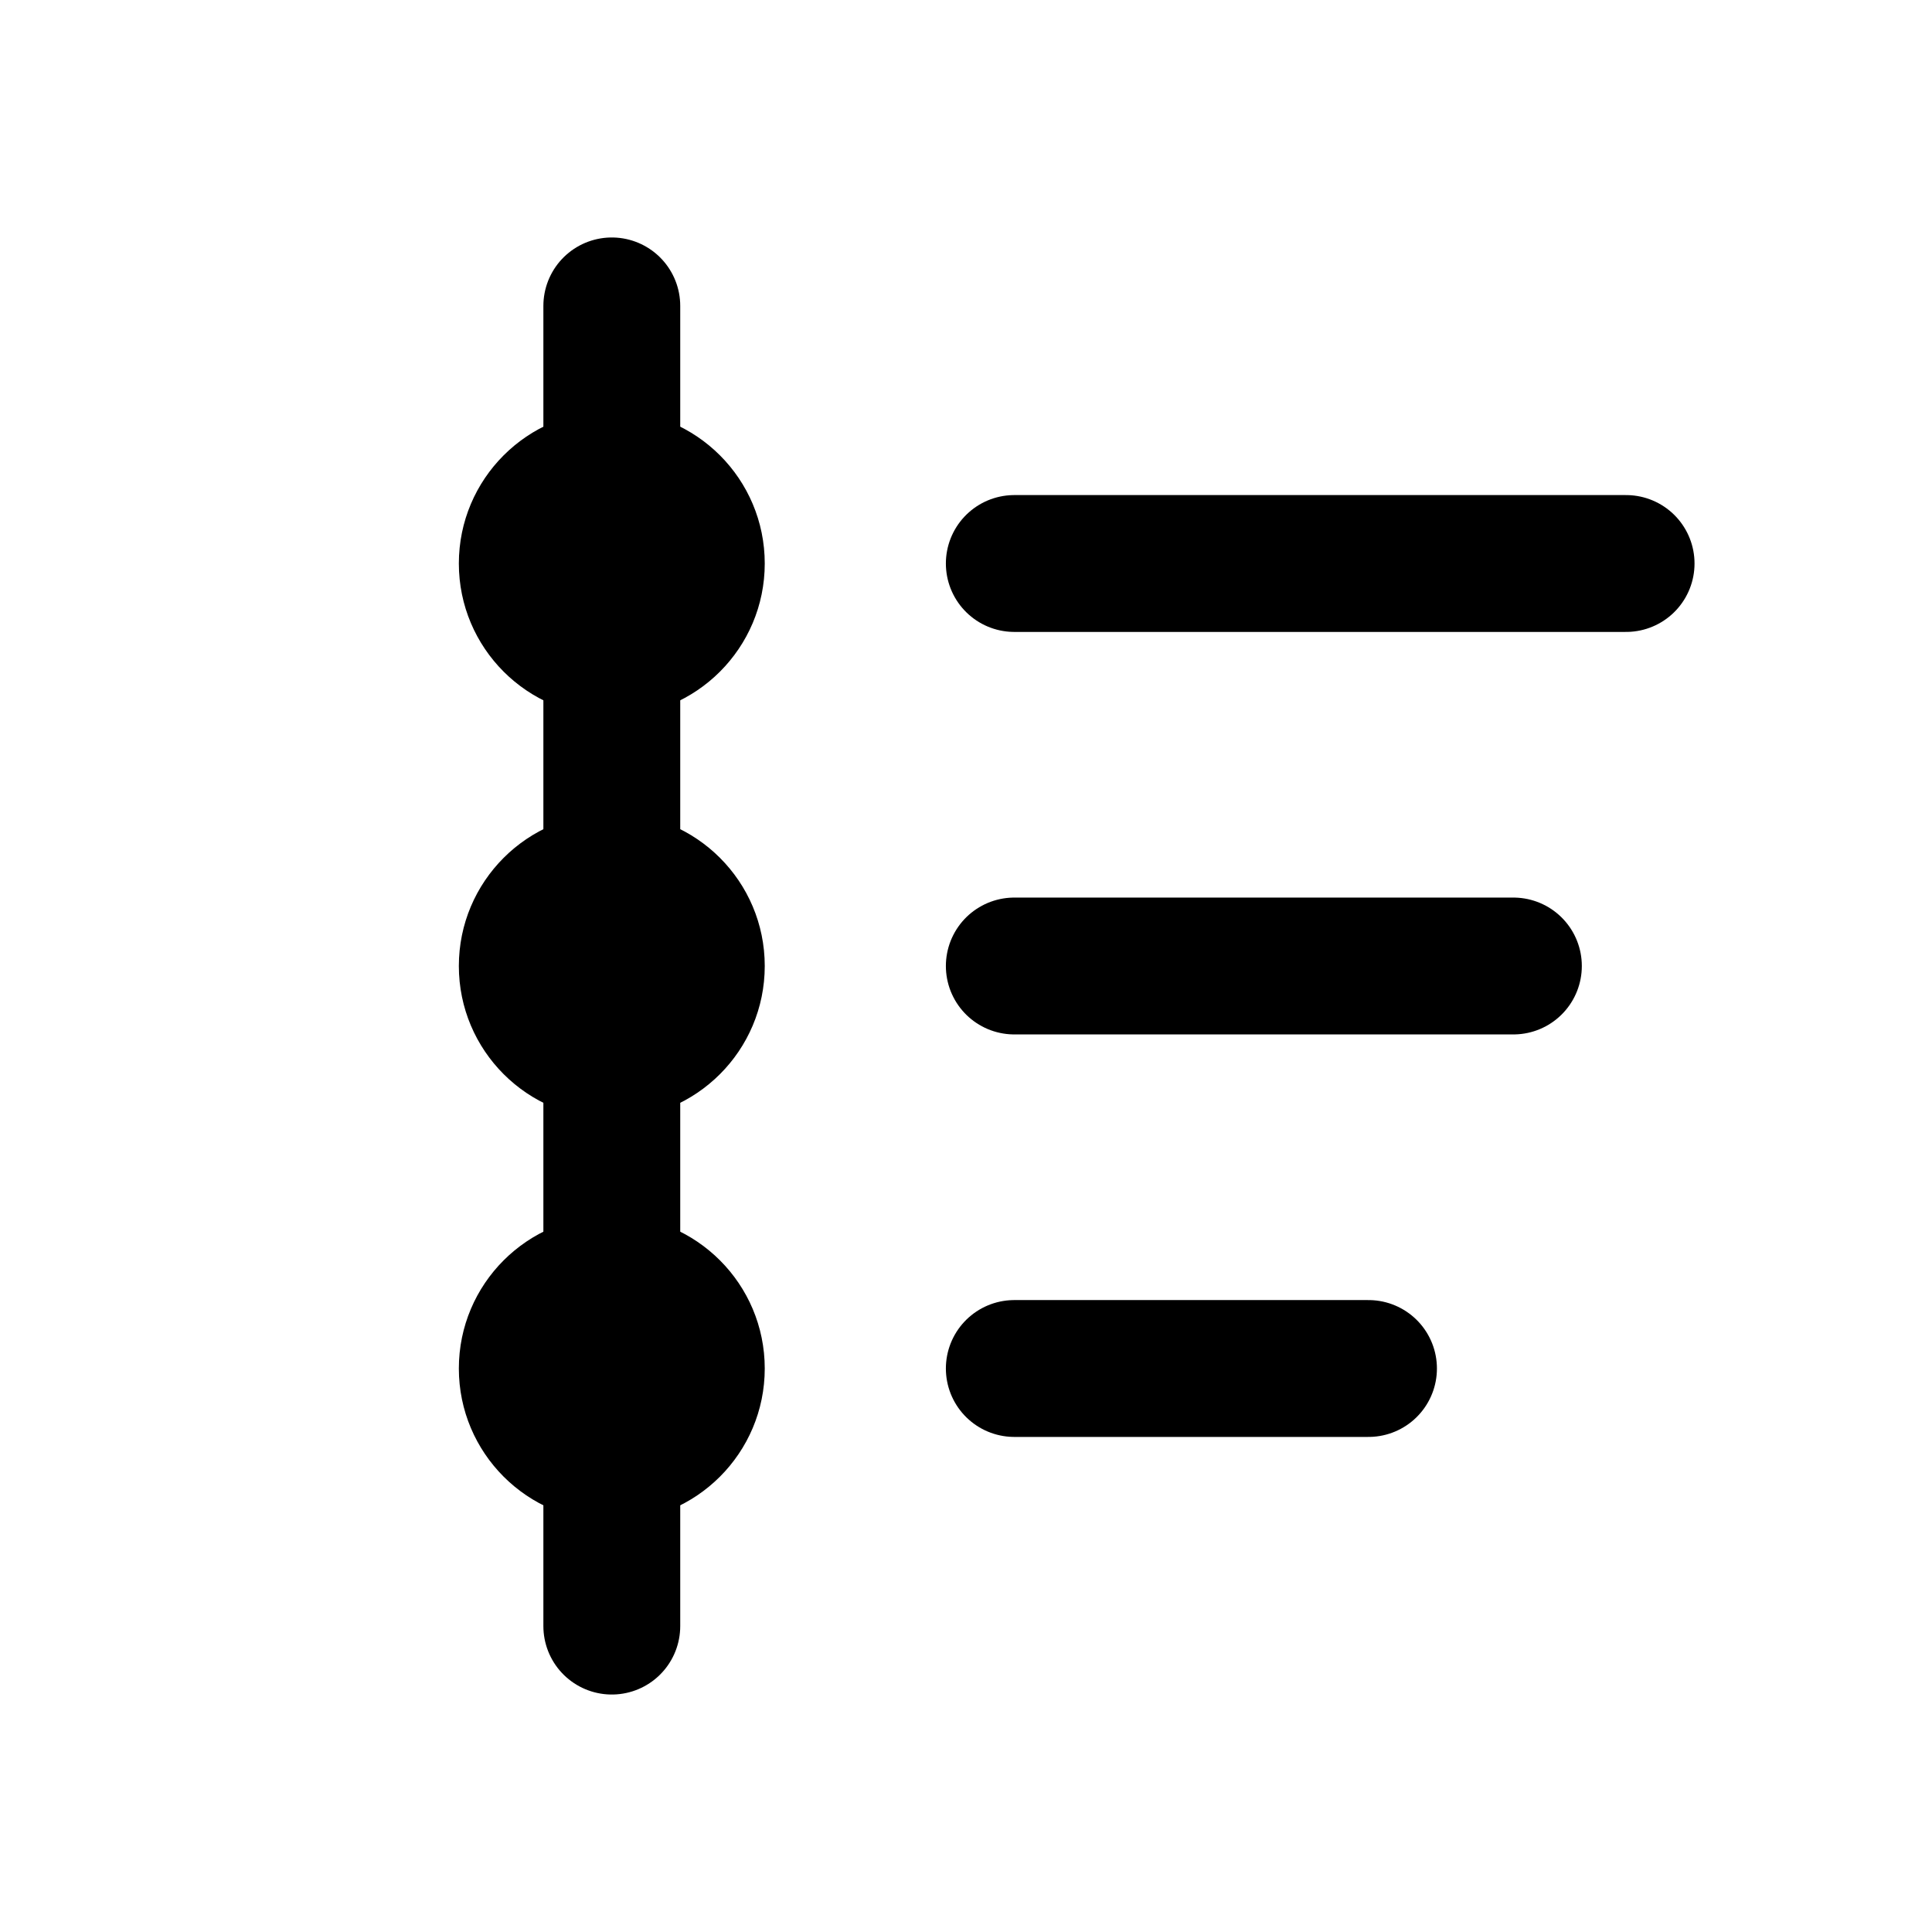
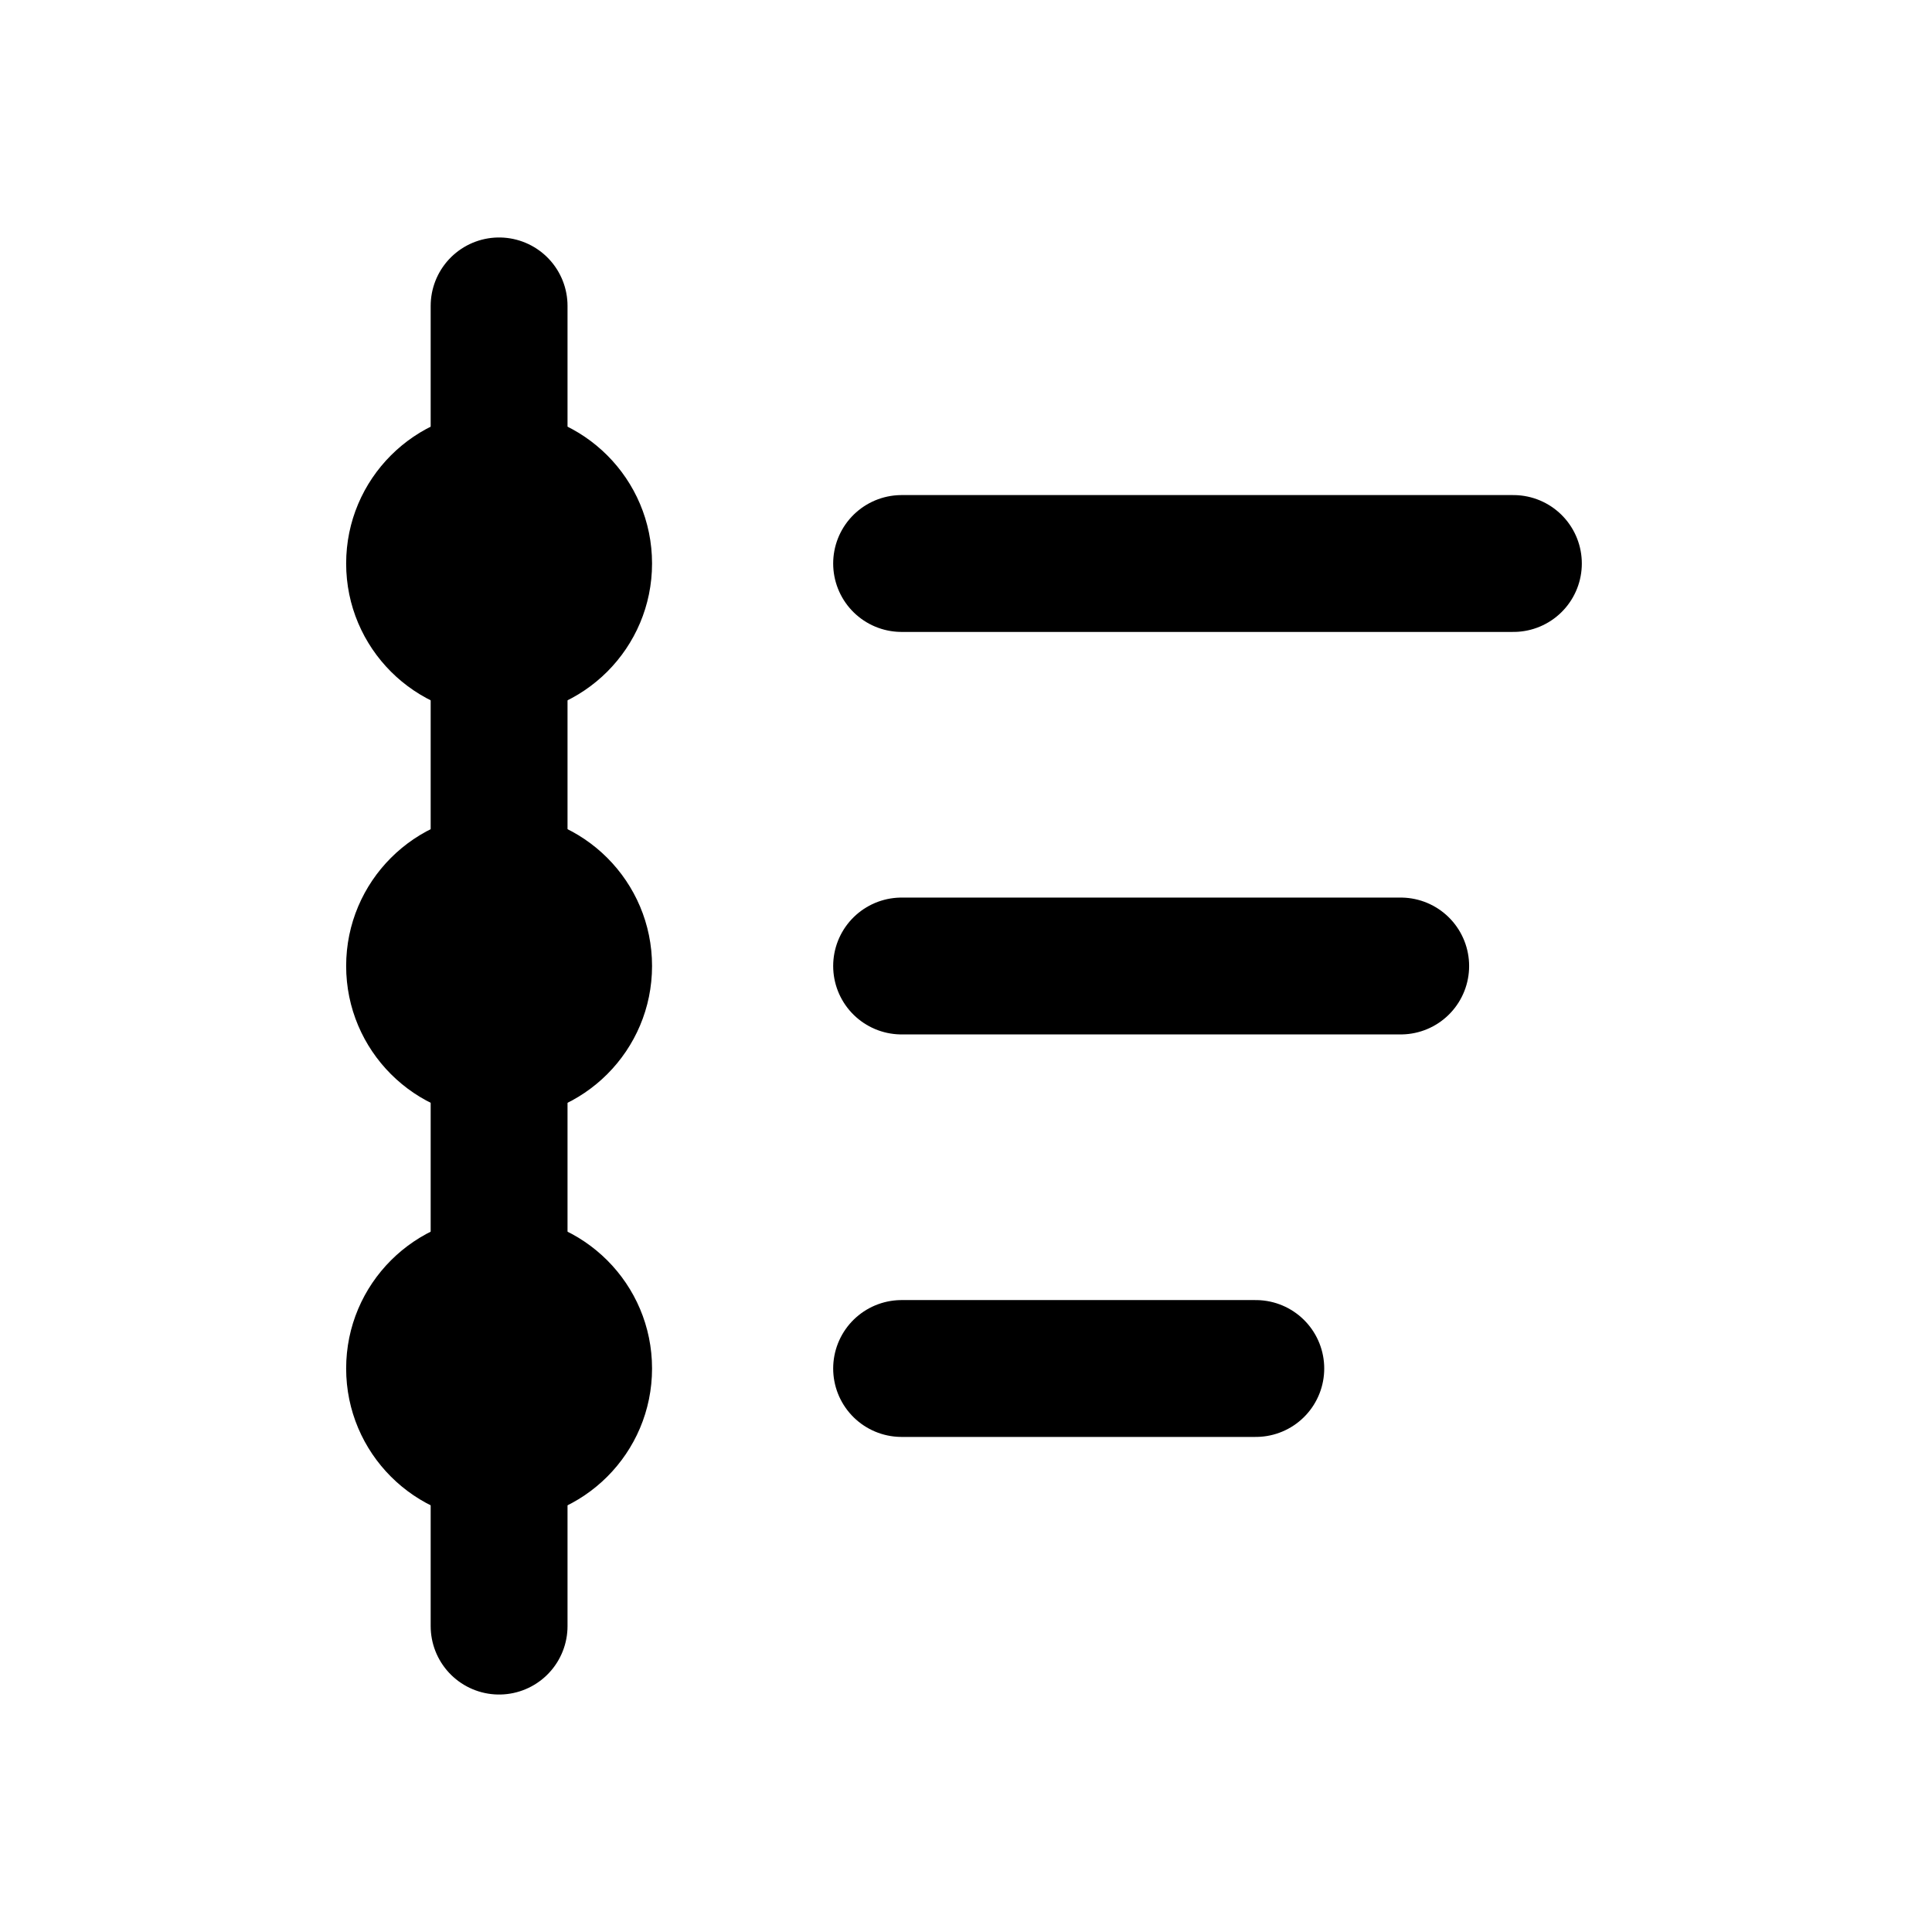
<svg xmlns="http://www.w3.org/2000/svg" width="24" height="24" viewBox="0 0 24 24" fill="none" stroke-linecap="round" stroke-linejoin="round" role="img" aria-label="Log">
  <g fill="none" stroke="currentColor" stroke-width="1.7">
-     <path d="M7.6 3.8V20.2" />
-     <path d="M12.6 7h7.6M12.6 12h6.2M12.6 17h4.4" />
+     <path d="M6.2 3.8V20.2" />
+     <path d="M11.2 7h7.6M11.2 12h6.2M11.2 17h4.4" />
  </g>
  <g fill="currentColor" stroke="none">
-     <circle cx="7.6" cy="7" r="1.9" />
-     <circle cx="7.6" cy="12" r="1.9" />
-     <circle cx="7.6" cy="17" r="1.9" />
+     <circle cx="6.2" cy="7" r="1.9" />
+     <circle cx="6.2" cy="12" r="1.9" />
+     <circle cx="6.2" cy="17" r="1.9" />
  </g>
</svg>
